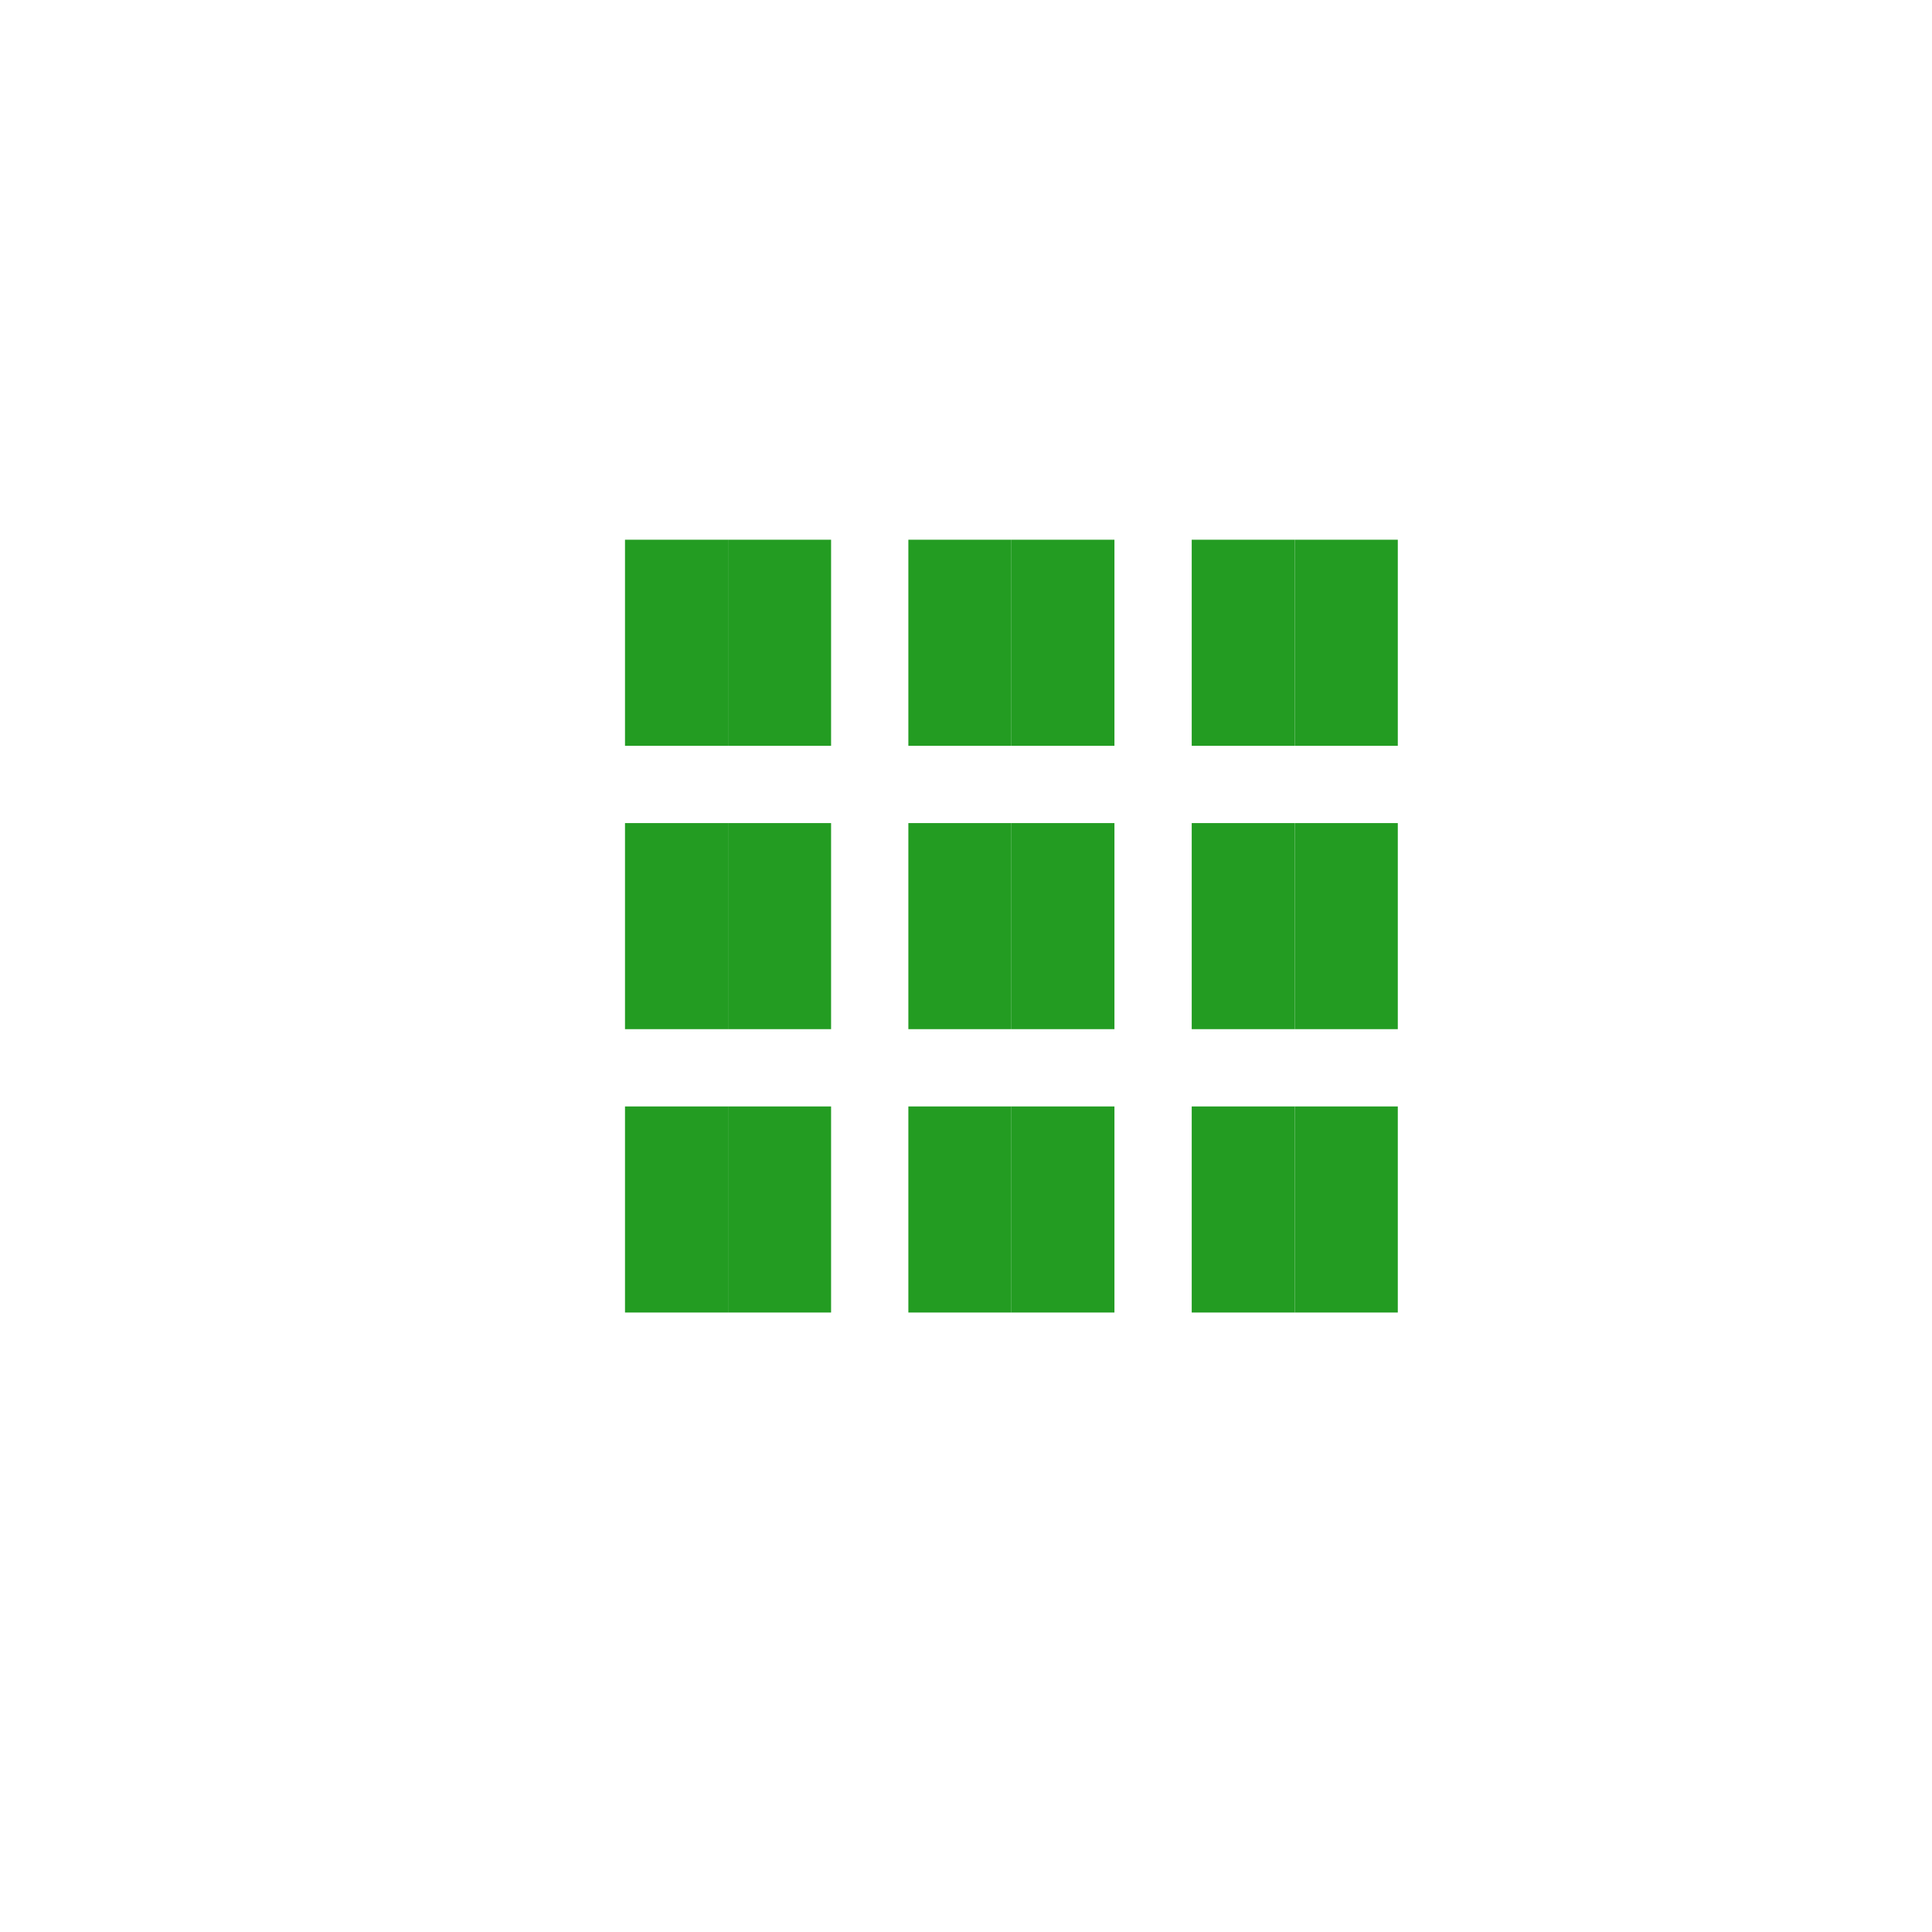
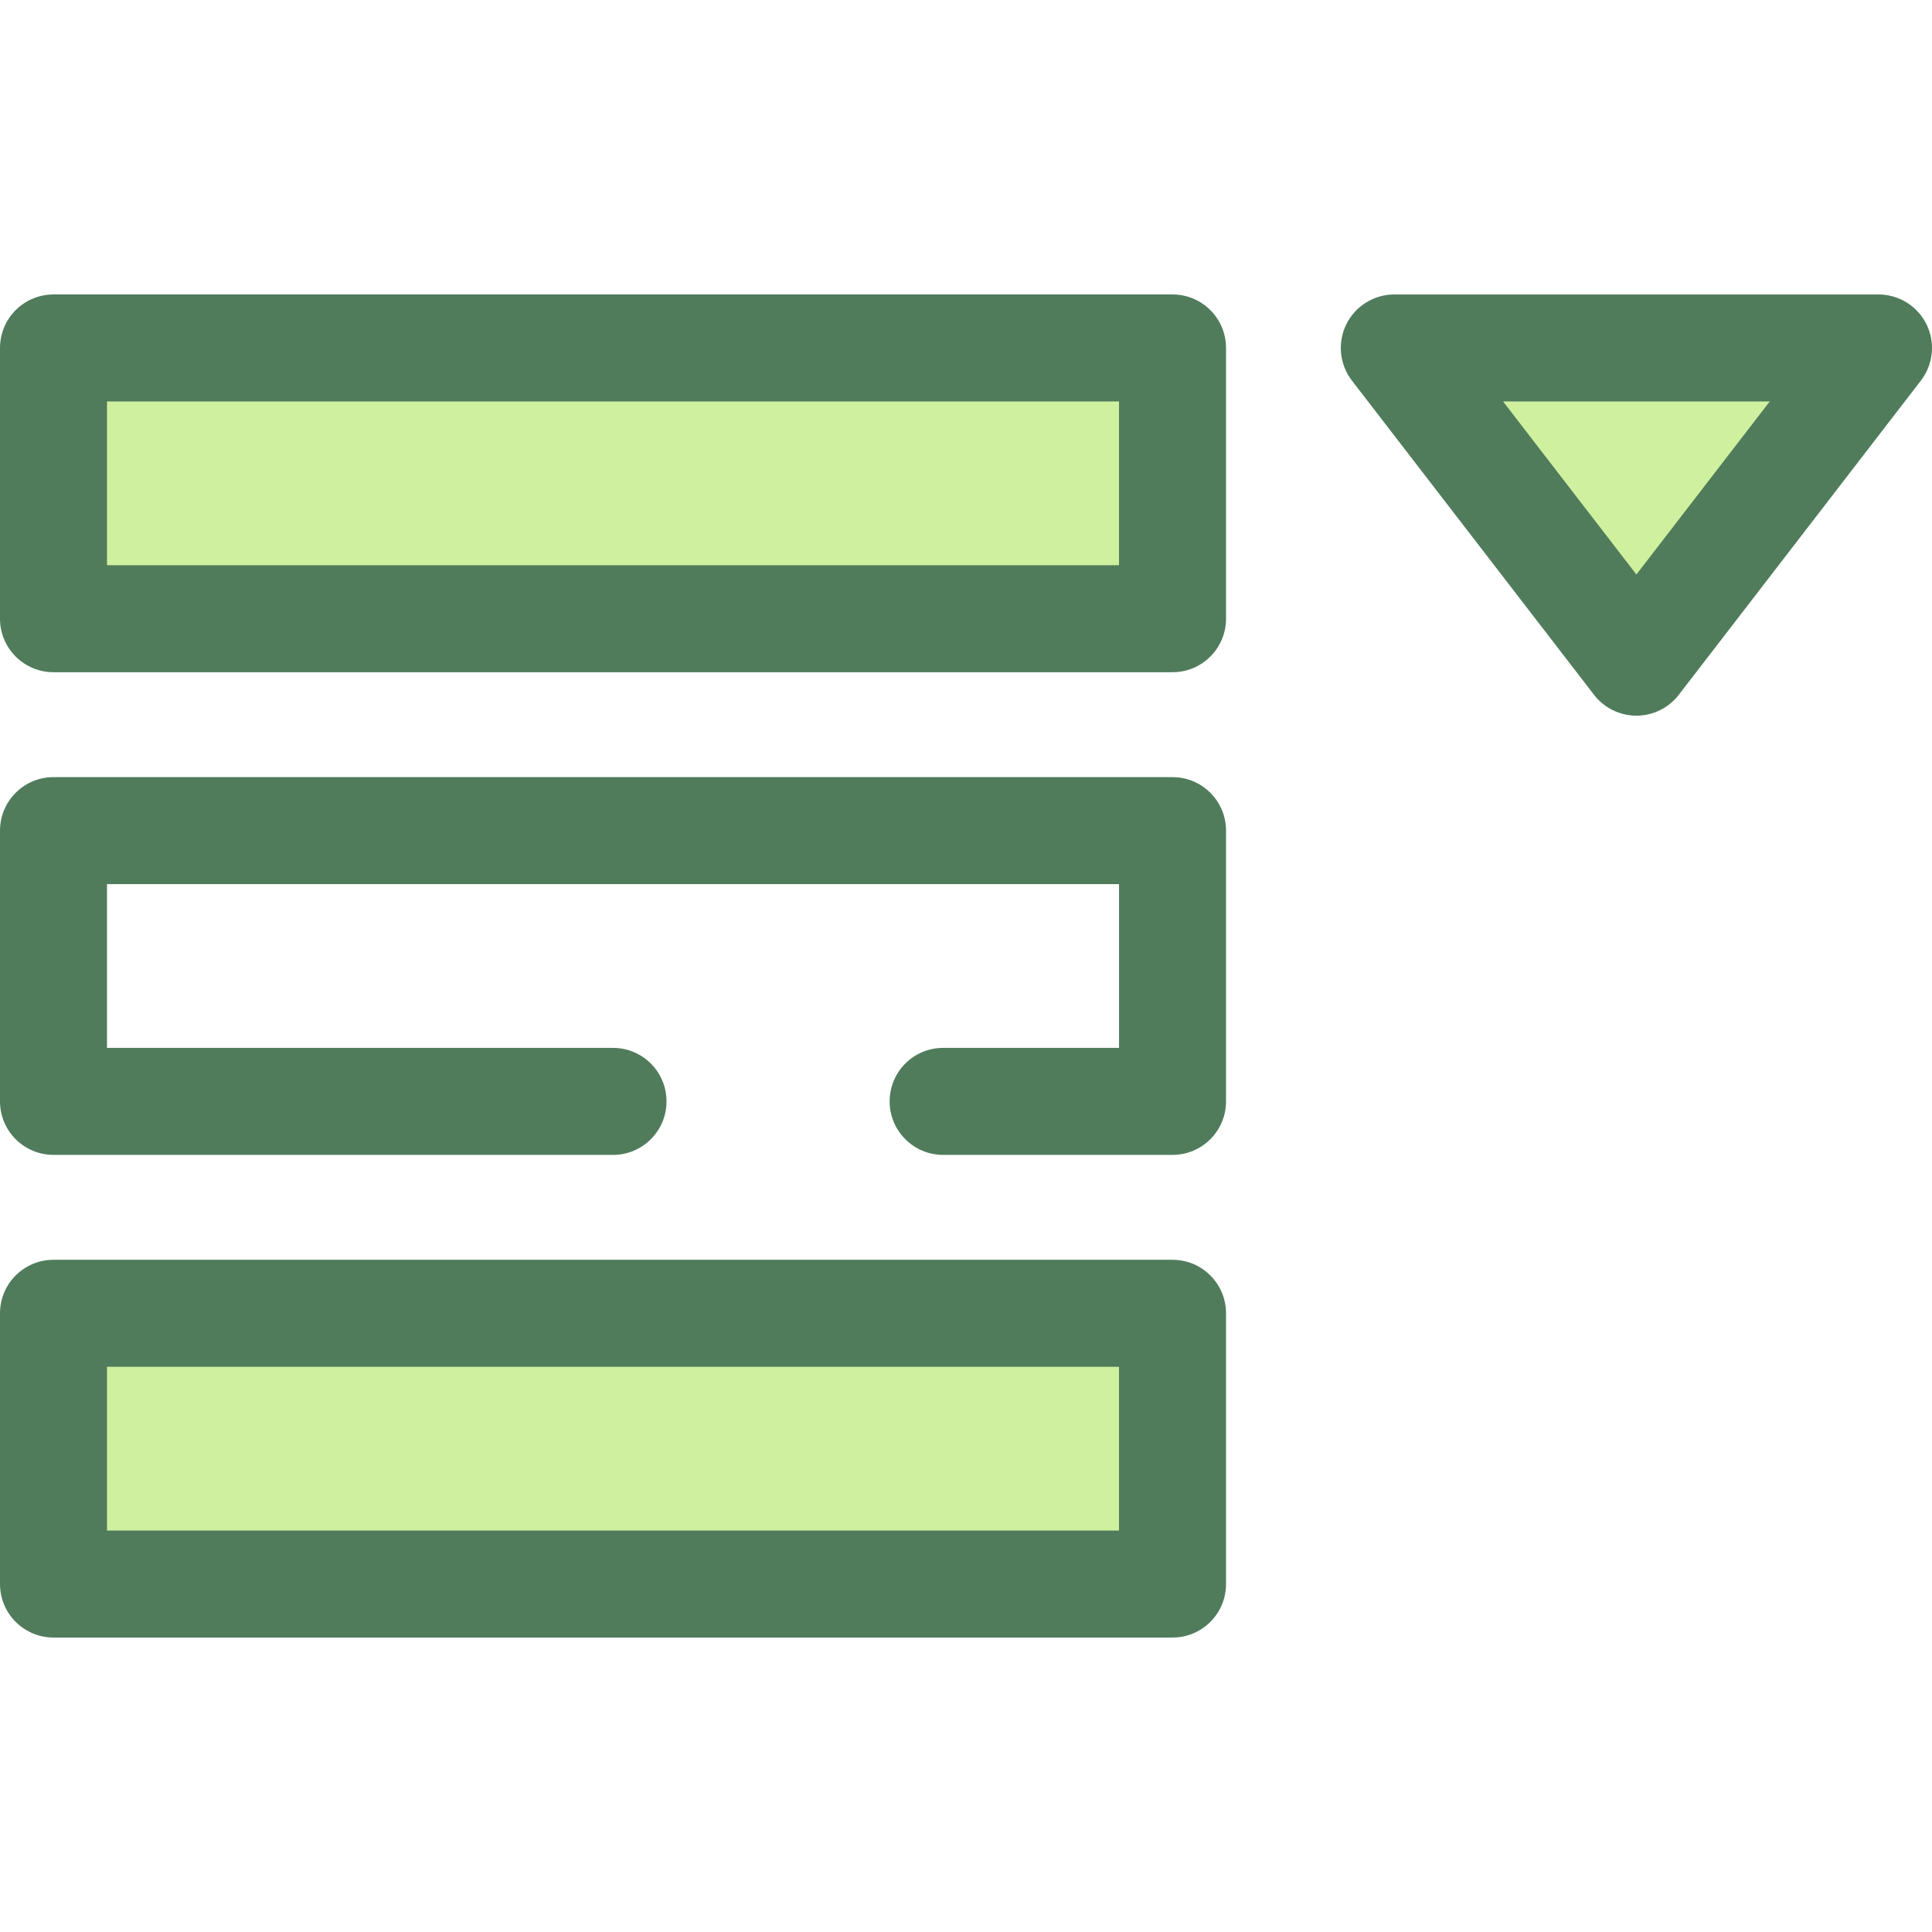
- <svg xmlns="http://www.w3.org/2000/svg" version="1.1" width="1080" height="1080" viewBox="0 0 1080 1080" xml:space="preserve">
-   <defs>
- </defs>
-   <rect x="0" y="0" width="100%" height="100%" fill="transparent" />
-   <g transform="matrix(1 0 0 1 540 540)" id="a9add276-d44d-4ff6-a8f7-003d76e9c4e4">
+ <svg xmlns="http://www.w3.org/2000/svg" version="1.1" id="Layer_1" x="0px" y="0px" viewBox="0 0 512 512" style="enable-background:new 0 0 512 512;" xml:space="preserve">
+   <rect x="14.178" y="92.214" style="fill:#CFF09E;" width="296.547" height="71.753" />
+   <g>
+     <path style="fill:#507C5C;" d="M310.732,178.144H14.178C6.349,178.144,0,171.796,0,163.966V92.213   c0-7.831,6.349-14.178,14.178-14.178h296.554c7.829,0,14.178,6.347,14.178,14.178v71.753   C324.91,171.796,318.563,178.144,310.732,178.144z M28.356,149.788h268.198V106.39H28.356V149.788z" />
+     <path style="fill:#507C5C;" d="M310.732,306.055h-60.79c-7.829,0-14.178-6.348-14.178-14.178c0-7.831,6.349-14.178,14.178-14.178   h46.612v-43.396H28.356v43.396h134.1c7.829,0,14.178,6.348,14.178,14.178c0,7.83-6.349,14.178-14.178,14.178H14.178   C6.349,306.055,0,299.707,0,291.877v-71.752c0-7.83,6.349-14.178,14.178-14.178h296.554c7.829,0,14.178,6.348,14.178,14.178v71.752   C324.91,299.707,318.563,306.055,310.732,306.055z" />
+   </g>
+   <rect x="14.178" y="348.027" style="fill:#CFF09E;" width="296.547" height="71.753" />
+   <path style="fill:#507C5C;" d="M310.732,433.966H14.178C6.349,433.966,0,427.619,0,419.788v-71.753  c0-7.831,6.349-14.178,14.178-14.178h296.554c7.829,0,14.178,6.348,14.178,14.178v71.753  C324.91,427.618,318.563,433.966,310.732,433.966z M28.356,405.61h268.198v-43.397H28.356V405.61z" />
+   <polygon style="fill:#CFF09E;" points="433.665,175.48 497.822,92.213 369.507,92.213 " />
+   <path style="fill:#507C5C;" d="M433.664,189.658c-4.398,0-8.546-2.04-11.23-5.524l-64.157-83.266  c-3.298-4.28-3.876-10.064-1.492-14.912c2.385-4.847,7.317-7.92,12.722-7.92h128.315c5.405,0,10.337,3.072,12.723,7.92  c2.385,4.849,1.805,10.632-1.493,14.912l-64.158,83.266C442.21,187.616,438.062,189.658,433.664,189.658z M398.329,106.39  l35.334,45.859L469,106.39H398.329z" />
+   <g>
</g>
-   <g transform="matrix(1 0 0 1 540 540)" id="c0b61a73-f0a6-4b4c-b0c7-0b0867aa53f3">
-     <rect style="stroke: none; stroke-width: 1; stroke-dasharray: none; stroke-linecap: butt; stroke-dashoffset: 0; stroke-linejoin: miter; stroke-miterlimit: 4; fill: rgb(255,255,255); fill-rule: nonzero; opacity: 1; visibility: hidden;" vector-effect="non-scaling-stroke" x="-540" y="-540" rx="0" ry="0" width="1080" height="1080" />
-   </g>
-   <g transform="matrix(1.44 0 0 1.44 565.38 517.71)">
-     <g style="" vector-effect="non-scaling-stroke">
-       <g transform="matrix(1 0 0 1 -90 110)">
-         <rect style="stroke: none; stroke-width: 1; stroke-dasharray: none; stroke-linecap: butt; stroke-dashoffset: 0; stroke-linejoin: miter; stroke-miterlimit: 4; fill: rgb(35,156,34); fill-rule: nonzero; opacity: 1;" vector-effect="non-scaling-stroke" x="-20" y="-40" rx="0" ry="0" width="40" height="80" />
-       </g>
-       <g transform="matrix(1 0 0 1 -90 0)">
-         <rect style="stroke: none; stroke-width: 1; stroke-dasharray: none; stroke-linecap: butt; stroke-dashoffset: 0; stroke-linejoin: miter; stroke-miterlimit: 4; fill: rgb(35,156,34); fill-rule: nonzero; opacity: 1;" vector-effect="non-scaling-stroke" x="-20" y="-40" rx="0" ry="0" width="40" height="80" />
-       </g>
-       <g transform="matrix(1 0 0 1 -90 -110)">
-         <rect style="stroke: none; stroke-width: 1; stroke-dasharray: none; stroke-linecap: butt; stroke-dashoffset: 0; stroke-linejoin: miter; stroke-miterlimit: 4; fill: rgb(35,156,34); fill-rule: nonzero; opacity: 1;" vector-effect="non-scaling-stroke" x="-20" y="-40" rx="0" ry="0" width="40" height="80" />
-       </g>
-       <g transform="matrix(1 0 0 1 -130 110)">
-         <rect style="stroke: none; stroke-width: 1; stroke-dasharray: none; stroke-linecap: butt; stroke-dashoffset: 0; stroke-linejoin: miter; stroke-miterlimit: 4; fill: rgb(35,156,34); fill-rule: nonzero; opacity: 1;" vector-effect="non-scaling-stroke" x="-20" y="-40" rx="0" ry="0" width="40" height="80" />
-       </g>
-       <g transform="matrix(1 0 0 1 -130 0)">
-         <rect style="stroke: none; stroke-width: 1; stroke-dasharray: none; stroke-linecap: butt; stroke-dashoffset: 0; stroke-linejoin: miter; stroke-miterlimit: 4; fill: rgb(35,156,34); fill-rule: nonzero; opacity: 1;" vector-effect="non-scaling-stroke" x="-20" y="-40" rx="0" ry="0" width="40" height="80" />
-       </g>
-       <g transform="matrix(1 0 0 1 -130 -110)">
-         <rect style="stroke: none; stroke-width: 1; stroke-dasharray: none; stroke-linecap: butt; stroke-dashoffset: 0; stroke-linejoin: miter; stroke-miterlimit: 4; fill: rgb(35,156,34); fill-rule: nonzero; opacity: 1;" vector-effect="non-scaling-stroke" x="-20" y="-40" rx="0" ry="0" width="40" height="80" />
-       </g>
-       <g transform="matrix(1 0 0 1 130 110)">
-         <rect style="stroke: none; stroke-width: 1; stroke-dasharray: none; stroke-linecap: butt; stroke-dashoffset: 0; stroke-linejoin: miter; stroke-miterlimit: 4; fill: rgb(35,156,34); fill-rule: nonzero; opacity: 1;" vector-effect="non-scaling-stroke" x="-20" y="-40" rx="0" ry="0" width="40" height="80" />
-       </g>
-       <g transform="matrix(1 0 0 1 130 0)">
-         <rect style="stroke: none; stroke-width: 1; stroke-dasharray: none; stroke-linecap: butt; stroke-dashoffset: 0; stroke-linejoin: miter; stroke-miterlimit: 4; fill: rgb(35,156,34); fill-rule: nonzero; opacity: 1;" vector-effect="non-scaling-stroke" x="-20" y="-40" rx="0" ry="0" width="40" height="80" />
-       </g>
-       <g transform="matrix(1 0 0 1 130 -110)">
-         <rect style="stroke: none; stroke-width: 1; stroke-dasharray: none; stroke-linecap: butt; stroke-dashoffset: 0; stroke-linejoin: miter; stroke-miterlimit: 4; fill: rgb(35,156,34); fill-rule: nonzero; opacity: 1;" vector-effect="non-scaling-stroke" x="-20" y="-40" rx="0" ry="0" width="40" height="80" />
-       </g>
-       <g transform="matrix(1 0 0 1 90 110)">
-         <rect style="stroke: none; stroke-width: 1; stroke-dasharray: none; stroke-linecap: butt; stroke-dashoffset: 0; stroke-linejoin: miter; stroke-miterlimit: 4; fill: rgb(35,156,34); fill-rule: nonzero; opacity: 1;" vector-effect="non-scaling-stroke" x="-20" y="-40" rx="0" ry="0" width="40" height="80" />
-       </g>
-       <g transform="matrix(1 0 0 1 90 0)">
-         <rect style="stroke: none; stroke-width: 1; stroke-dasharray: none; stroke-linecap: butt; stroke-dashoffset: 0; stroke-linejoin: miter; stroke-miterlimit: 4; fill: rgb(35,156,34); fill-rule: nonzero; opacity: 1;" vector-effect="non-scaling-stroke" x="-20" y="-40" rx="0" ry="0" width="40" height="80" />
-       </g>
-       <g transform="matrix(1 0 0 1 90 -110)">
-         <rect style="stroke: none; stroke-width: 1; stroke-dasharray: none; stroke-linecap: butt; stroke-dashoffset: 0; stroke-linejoin: miter; stroke-miterlimit: 4; fill: rgb(35,156,34); fill-rule: nonzero; opacity: 1;" vector-effect="non-scaling-stroke" x="-20" y="-40" rx="0" ry="0" width="40" height="80" />
-       </g>
-       <g transform="matrix(1 0 0 1 20 110)">
-         <rect style="stroke: none; stroke-width: 1; stroke-dasharray: none; stroke-linecap: butt; stroke-dashoffset: 0; stroke-linejoin: miter; stroke-miterlimit: 4; fill: rgb(35,156,34); fill-rule: nonzero; opacity: 1;" vector-effect="non-scaling-stroke" x="-20" y="-40" rx="0" ry="0" width="40" height="80" />
-       </g>
-       <g transform="matrix(1 0 0 1 20 0)">
-         <rect style="stroke: none; stroke-width: 1; stroke-dasharray: none; stroke-linecap: butt; stroke-dashoffset: 0; stroke-linejoin: miter; stroke-miterlimit: 4; fill: rgb(35,156,34); fill-rule: nonzero; opacity: 1;" vector-effect="non-scaling-stroke" x="-20" y="-40" rx="0" ry="0" width="40" height="80" />
-       </g>
-       <g transform="matrix(1 0 0 1 20 -110)">
-         <rect style="stroke: none; stroke-width: 1; stroke-dasharray: none; stroke-linecap: butt; stroke-dashoffset: 0; stroke-linejoin: miter; stroke-miterlimit: 4; fill: rgb(35,156,34); fill-rule: nonzero; opacity: 1;" vector-effect="non-scaling-stroke" x="-20" y="-40" rx="0" ry="0" width="40" height="80" />
-       </g>
-       <g transform="matrix(1 0 0 1 -20 110)">
-         <rect style="stroke: none; stroke-width: 1; stroke-dasharray: none; stroke-linecap: butt; stroke-dashoffset: 0; stroke-linejoin: miter; stroke-miterlimit: 4; fill: rgb(35,156,34); fill-rule: nonzero; opacity: 1;" vector-effect="non-scaling-stroke" x="-20" y="-40" rx="0" ry="0" width="40" height="80" />
-       </g>
-       <g transform="matrix(1 0 0 1 -20 0)">
-         <rect style="stroke: none; stroke-width: 1; stroke-dasharray: none; stroke-linecap: butt; stroke-dashoffset: 0; stroke-linejoin: miter; stroke-miterlimit: 4; fill: rgb(35,156,34); fill-rule: nonzero; opacity: 1;" vector-effect="non-scaling-stroke" x="-20" y="-40" rx="0" ry="0" width="40" height="80" />
-       </g>
-       <g transform="matrix(1 0 0 1 -20 -110)">
-         <rect style="stroke: none; stroke-width: 1; stroke-dasharray: none; stroke-linecap: butt; stroke-dashoffset: 0; stroke-linejoin: miter; stroke-miterlimit: 4; fill: rgb(35,156,34); fill-rule: nonzero; opacity: 1;" vector-effect="non-scaling-stroke" x="-20" y="-40" rx="0" ry="0" width="40" height="80" />
-       </g>
-     </g>
-   </g>
+   <g>
+ </g>
+   <g>
+ </g>
+   <g>
+ </g>
+   <g>
+ </g>
+   <g>
+ </g>
+   <g>
+ </g>
+   <g>
+ </g>
+   <g>
+ </g>
+   <g>
+ </g>
+   <g>
+ </g>
+   <g>
+ </g>
+   <g>
+ </g>
+   <g>
+ </g>
+   <g>
+ </g>
</svg>
